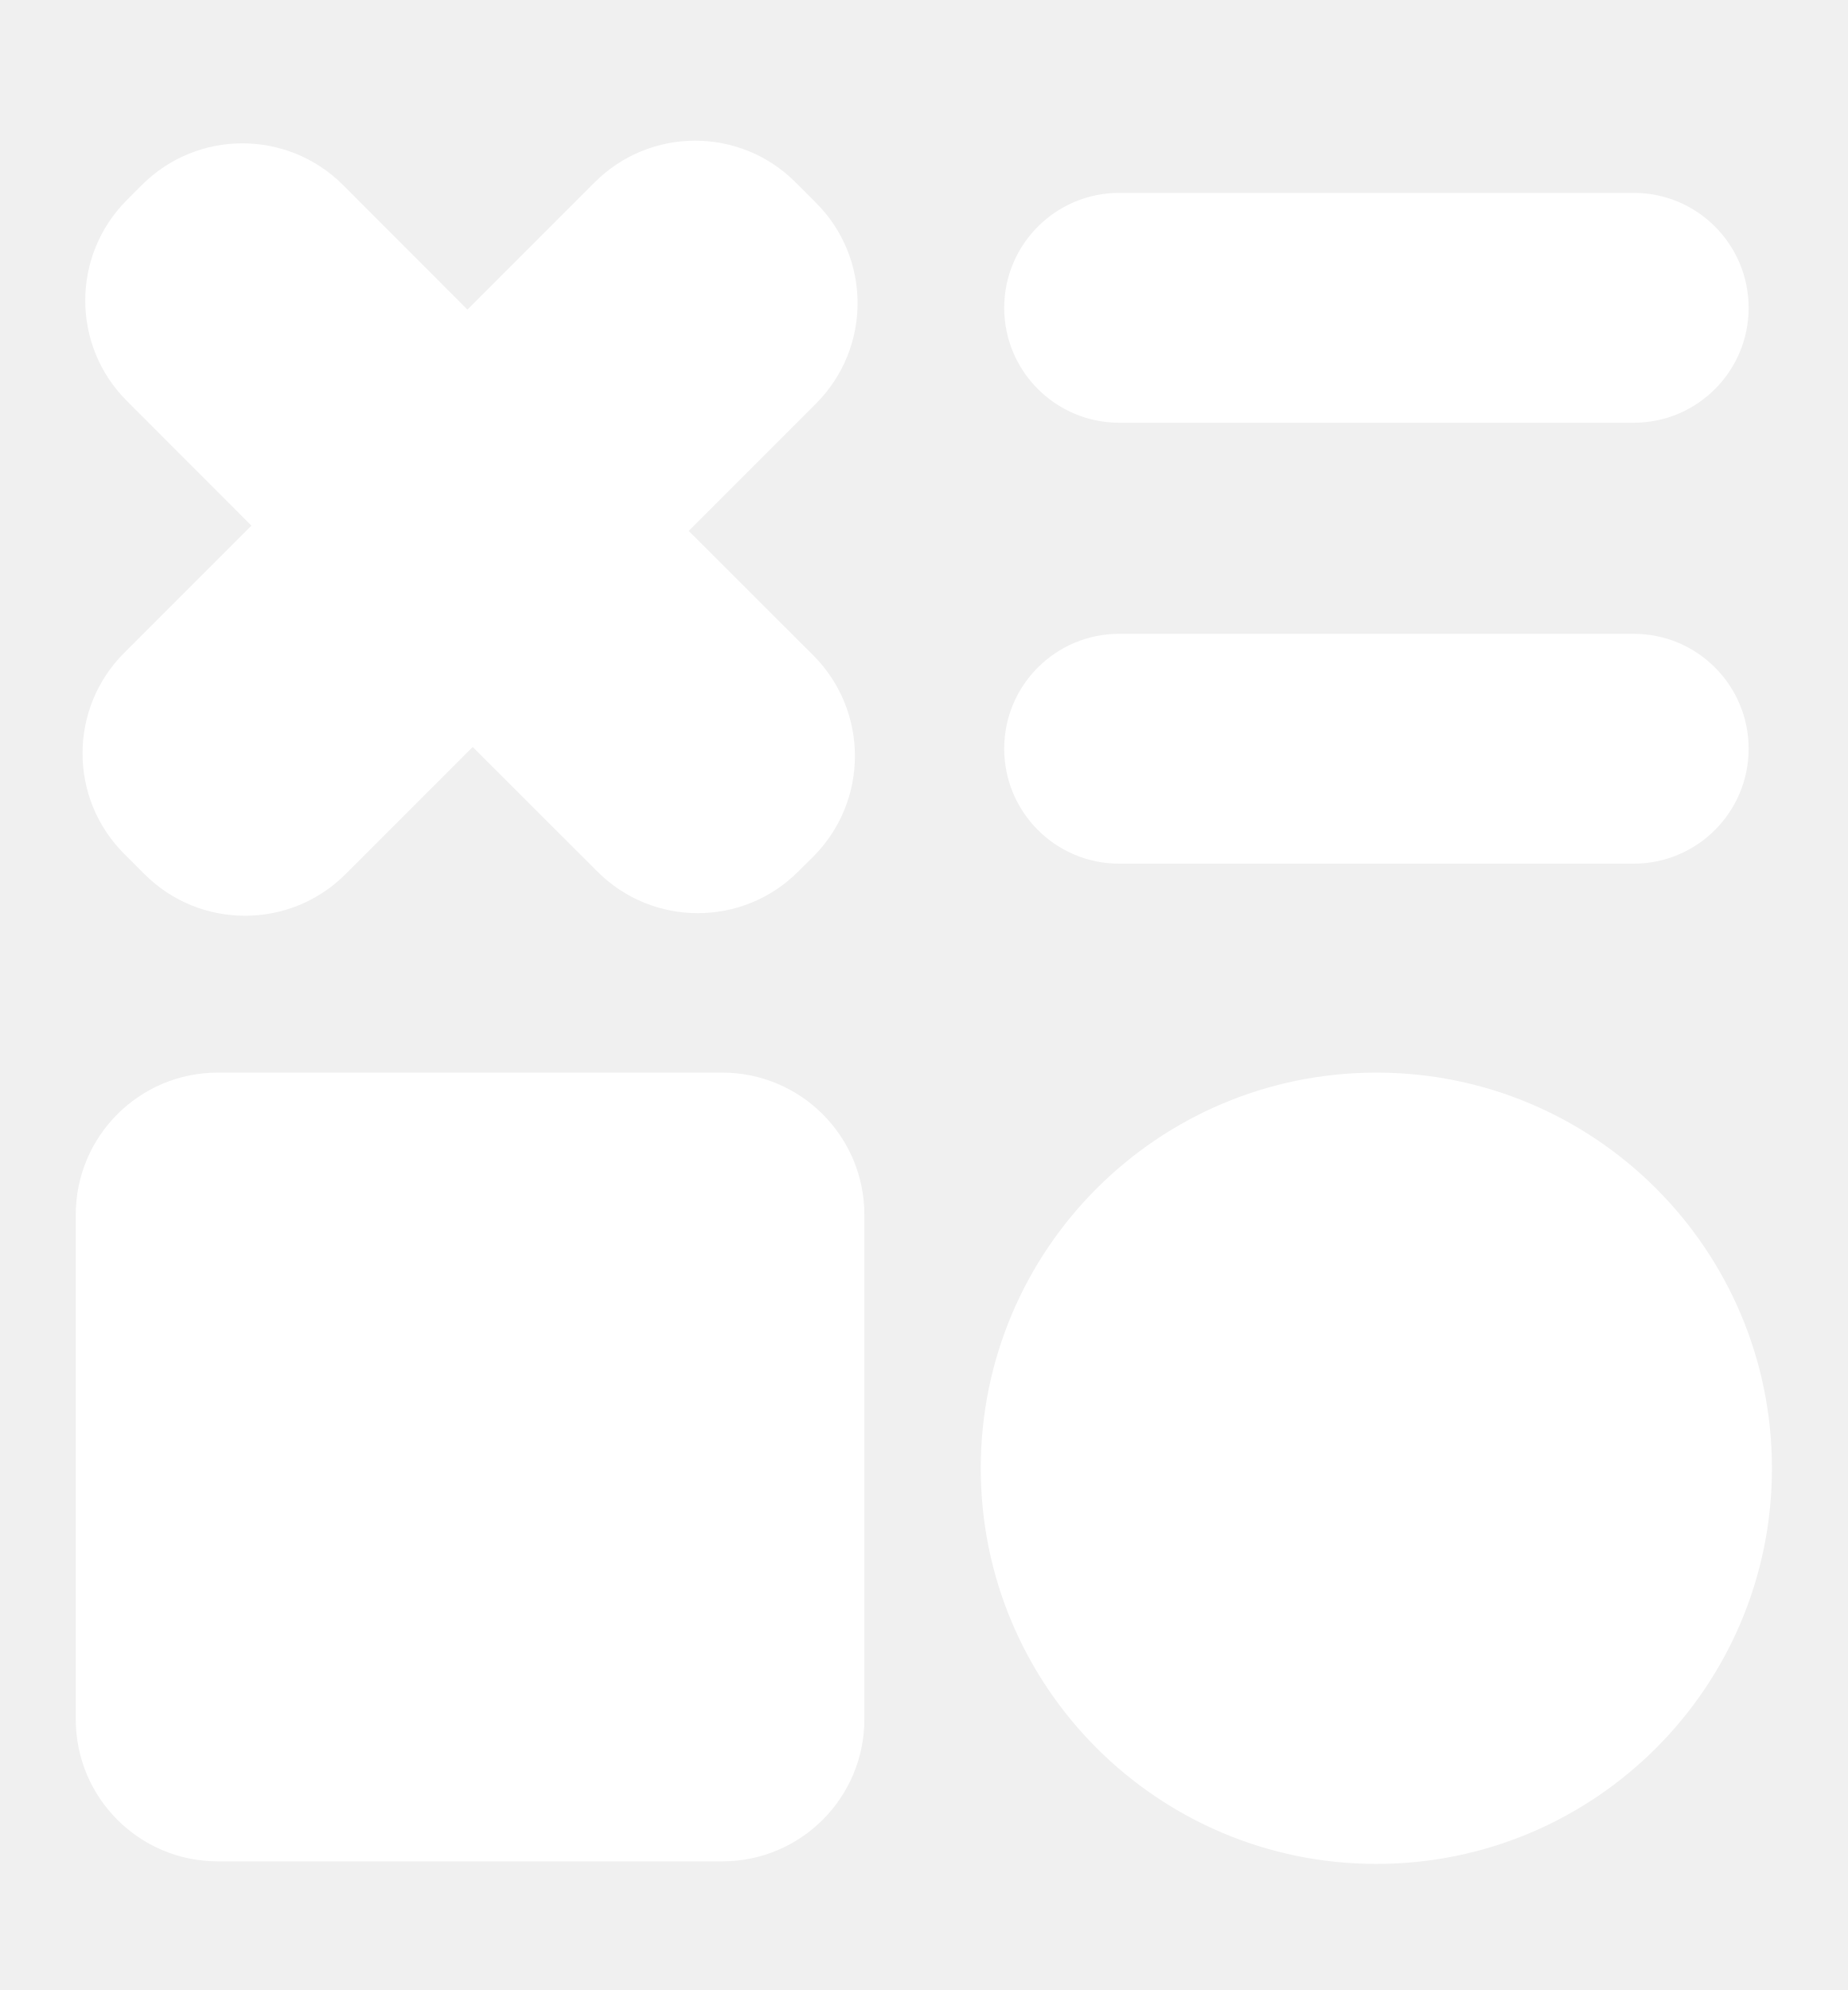
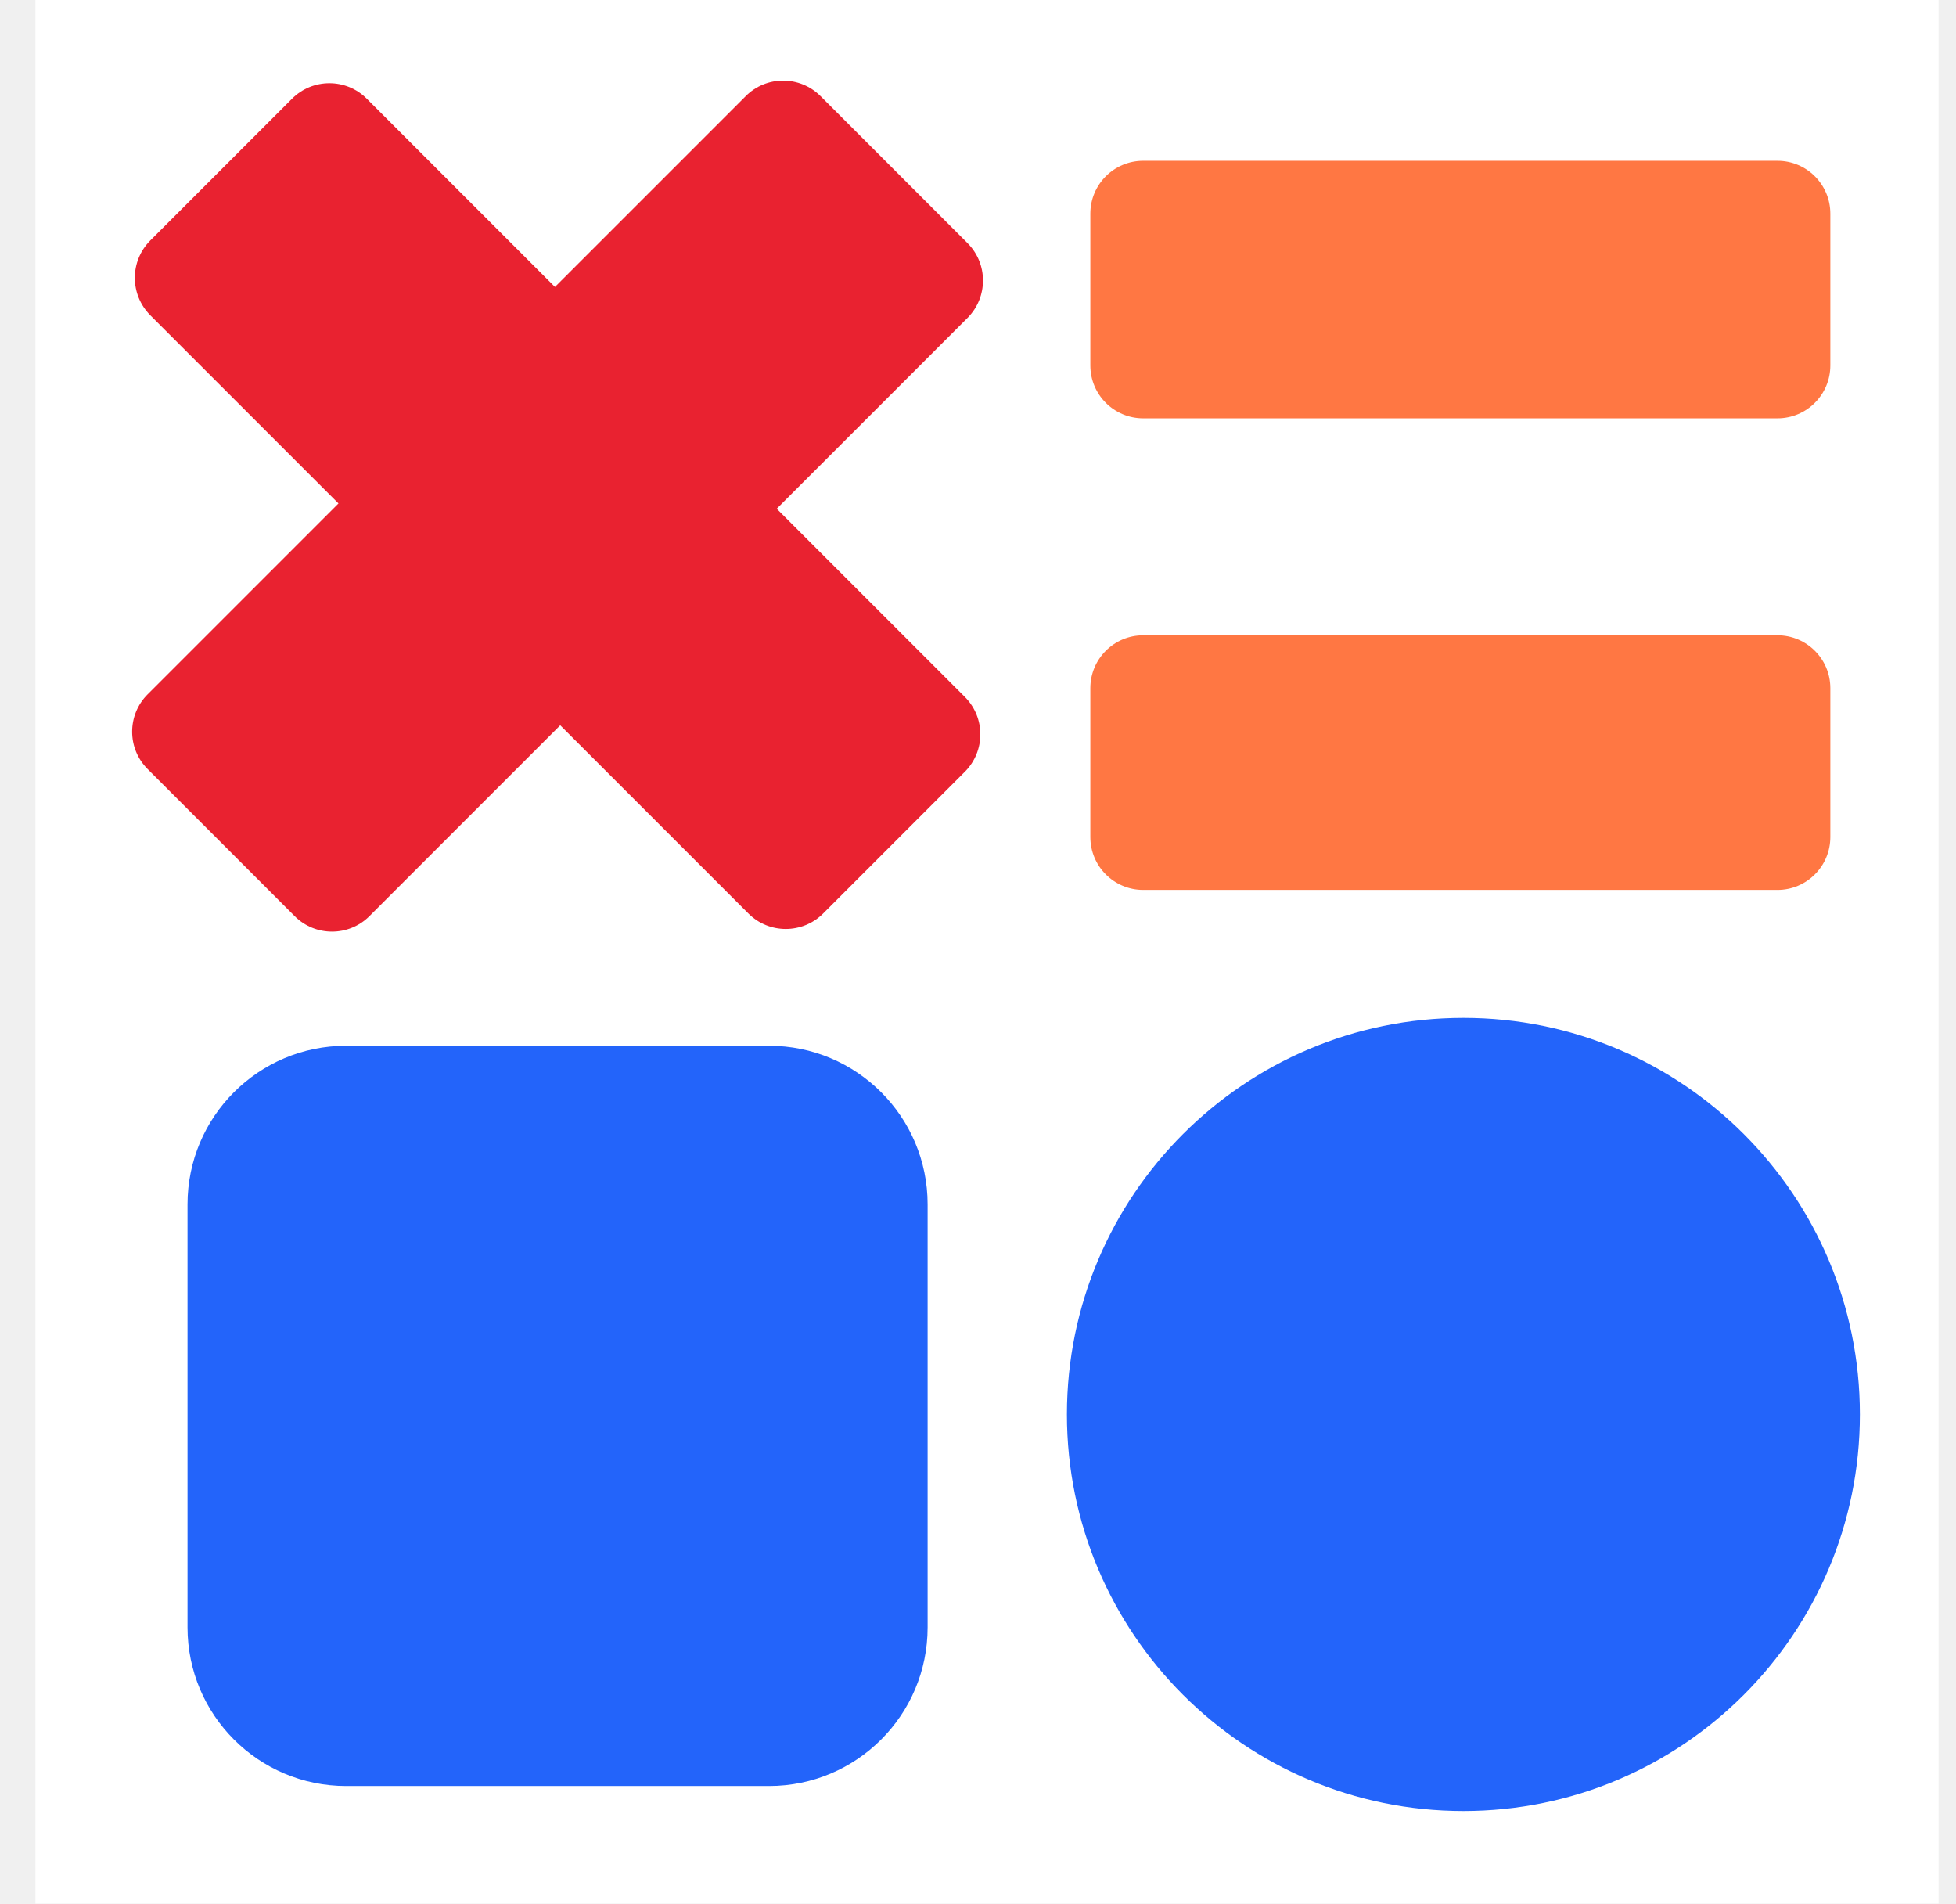
- <svg xmlns="http://www.w3.org/2000/svg" width="13" height="14" viewBox="0 0 13 14" fill="none">
-   <path fill-rule="evenodd" clip-rule="evenodd" d="M5.598 1.283C5.208 0.892 4.575 0.892 4.184 1.283L3.289 2.178L2.413 1.301C2.022 0.911 1.389 0.911 0.999 1.301L0.893 1.407C0.502 1.798 0.502 2.431 0.893 2.821L1.769 3.698L0.874 4.593C0.483 4.983 0.483 5.617 0.874 6.007L1.017 6.15C1.407 6.54 2.041 6.54 2.431 6.15L3.326 5.255L4.203 6.131C4.593 6.522 5.227 6.522 5.617 6.131L5.723 6.026C6.113 5.635 6.113 5.002 5.723 4.611L4.846 3.735L5.741 2.84C6.132 2.449 6.132 1.816 5.741 1.426L5.598 1.283ZM1.533 7.546C0.98 7.546 0.533 7.994 0.533 8.546V12.095C0.533 12.648 0.98 13.095 1.533 13.095H5.082C5.634 13.095 6.082 12.648 6.082 12.095V8.546C6.082 7.994 5.634 7.546 5.082 7.546H1.533ZM9.685 13.113C11.222 13.113 12.468 11.867 12.468 10.33C12.468 8.792 11.222 7.546 9.685 7.546C8.147 7.546 6.901 8.792 6.901 10.33C6.901 11.867 8.147 13.113 9.685 13.113ZM11.496 1.357C11.942 1.357 12.304 1.719 12.304 2.166C12.304 2.612 11.942 2.974 11.496 2.974H7.875C7.429 2.974 7.066 2.612 7.066 2.166C7.066 1.719 7.429 1.357 7.875 1.357H11.496ZM12.304 5.267C12.304 4.821 11.942 4.459 11.495 4.459H7.875C7.428 4.459 7.066 4.821 7.066 5.267C7.066 5.714 7.428 6.076 7.875 6.076H11.495C11.942 6.076 12.304 5.714 12.304 5.267Z" fill="white" />
+ <svg xmlns="http://www.w3.org/2000/svg" width="37" height="36" viewBox="0 0 37 36" fill="none">
+   <rect x="0.67" width="36" height="36" fill="white" />
+   <rect x="3.547" y="19.777" width="14" height="14" rx="3" fill="#2364FA" />
+   <path d="M14.107 1.817C14.497 1.427 15.13 1.427 15.521 1.817L18.302 4.598C18.692 4.988 18.692 5.621 18.302 6.012L6.988 17.326C6.597 17.716 5.964 17.716 5.574 17.326L2.793 14.545C2.402 14.155 2.402 13.521 2.793 13.131L14.107 1.817Z" fill="#E92230" />
+   <path d="M18.252 13.181C18.642 13.571 18.642 14.204 18.252 14.595L15.571 17.276C15.18 17.666 14.547 17.666 14.157 17.276L2.843 5.962C2.453 5.571 2.453 4.938 2.843 4.548L5.524 1.867C5.914 1.476 6.548 1.476 6.938 1.867L18.252 13.181Z" fill="#E92230" />
+   <circle cx="27.682" cy="26.75" r="7.5" fill="#2364FA" />
+   <path d="M33.623 3.041C34.175 3.041 34.623 3.488 34.623 4.041V6.911C34.623 7.463 34.175 7.911 33.623 7.911L21.625 7.911C21.072 7.911 20.625 7.463 20.625 6.911L20.625 4.041C20.625 3.488 21.072 3.041 21.625 3.041L33.623 3.041Z" fill="#FF7743" />
+   <path d="M33.623 12.015C34.175 12.015 34.623 12.463 34.623 13.015V15.83C34.623 16.382 34.175 16.83 33.623 16.83H21.625C21.072 16.83 20.625 16.382 20.625 15.83L20.625 13.015C20.625 12.463 21.072 12.015 21.625 12.015L33.623 12.015Z" fill="#FF7743" />
</svg>
